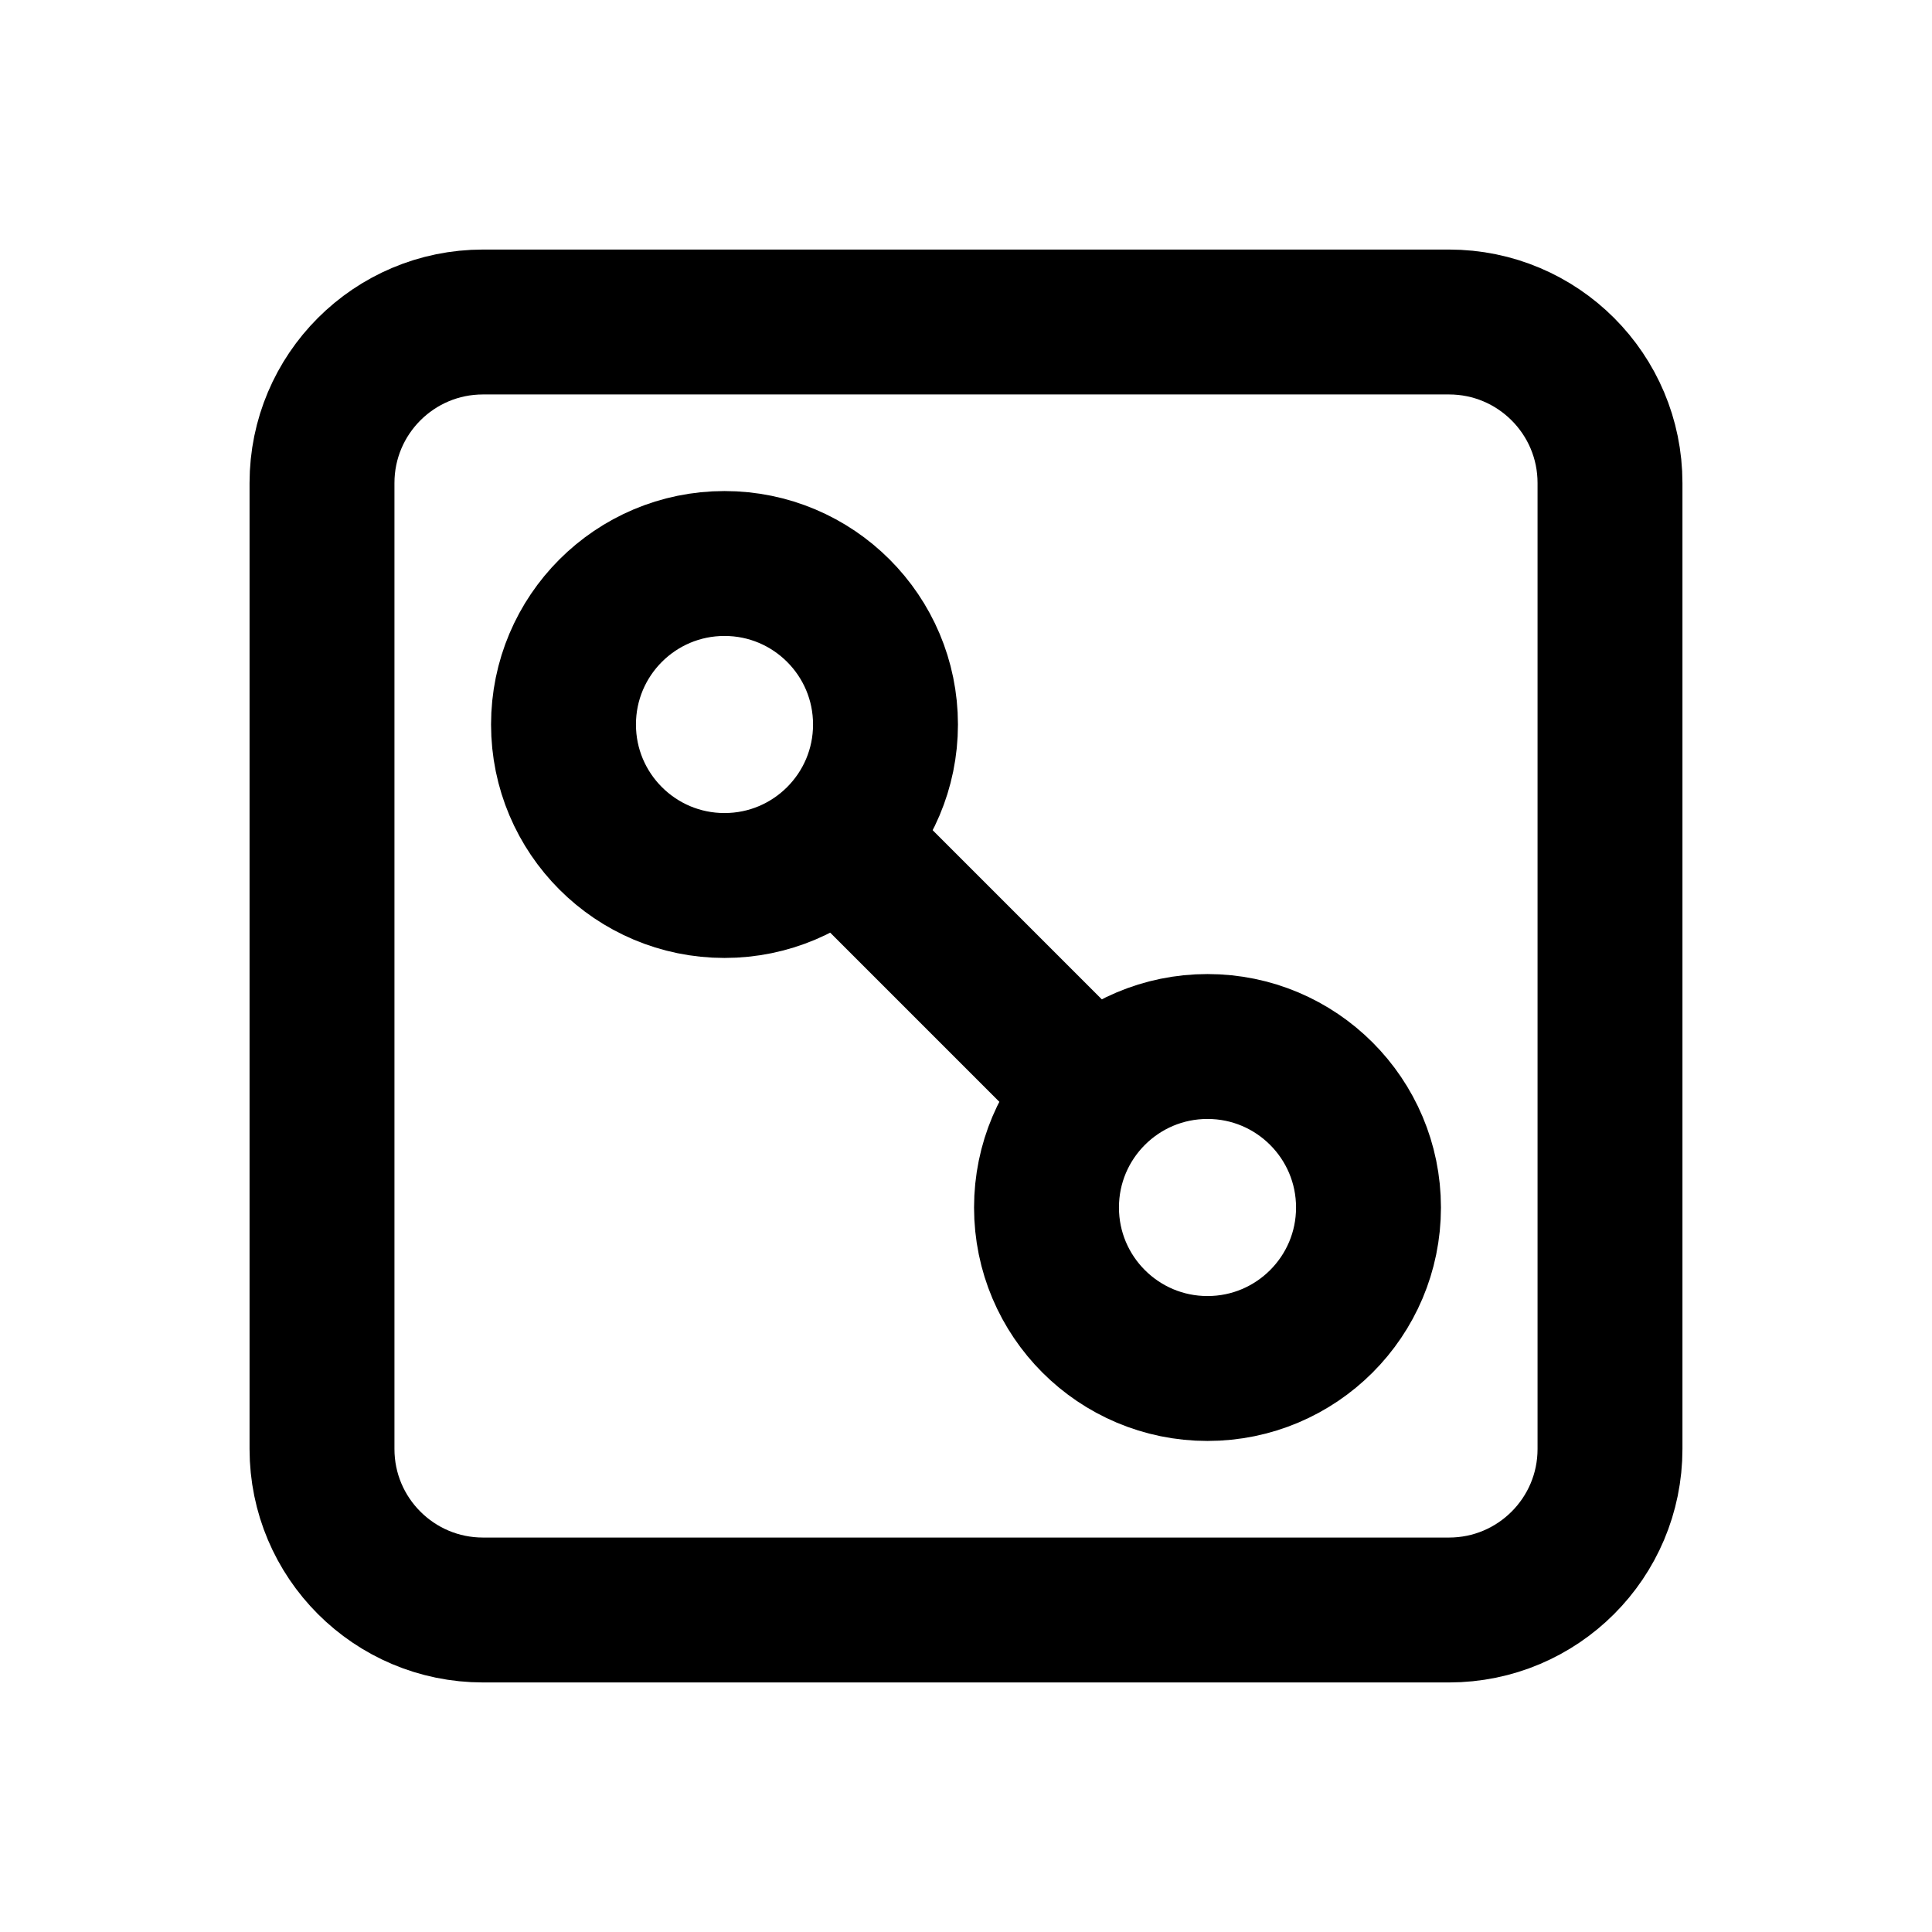
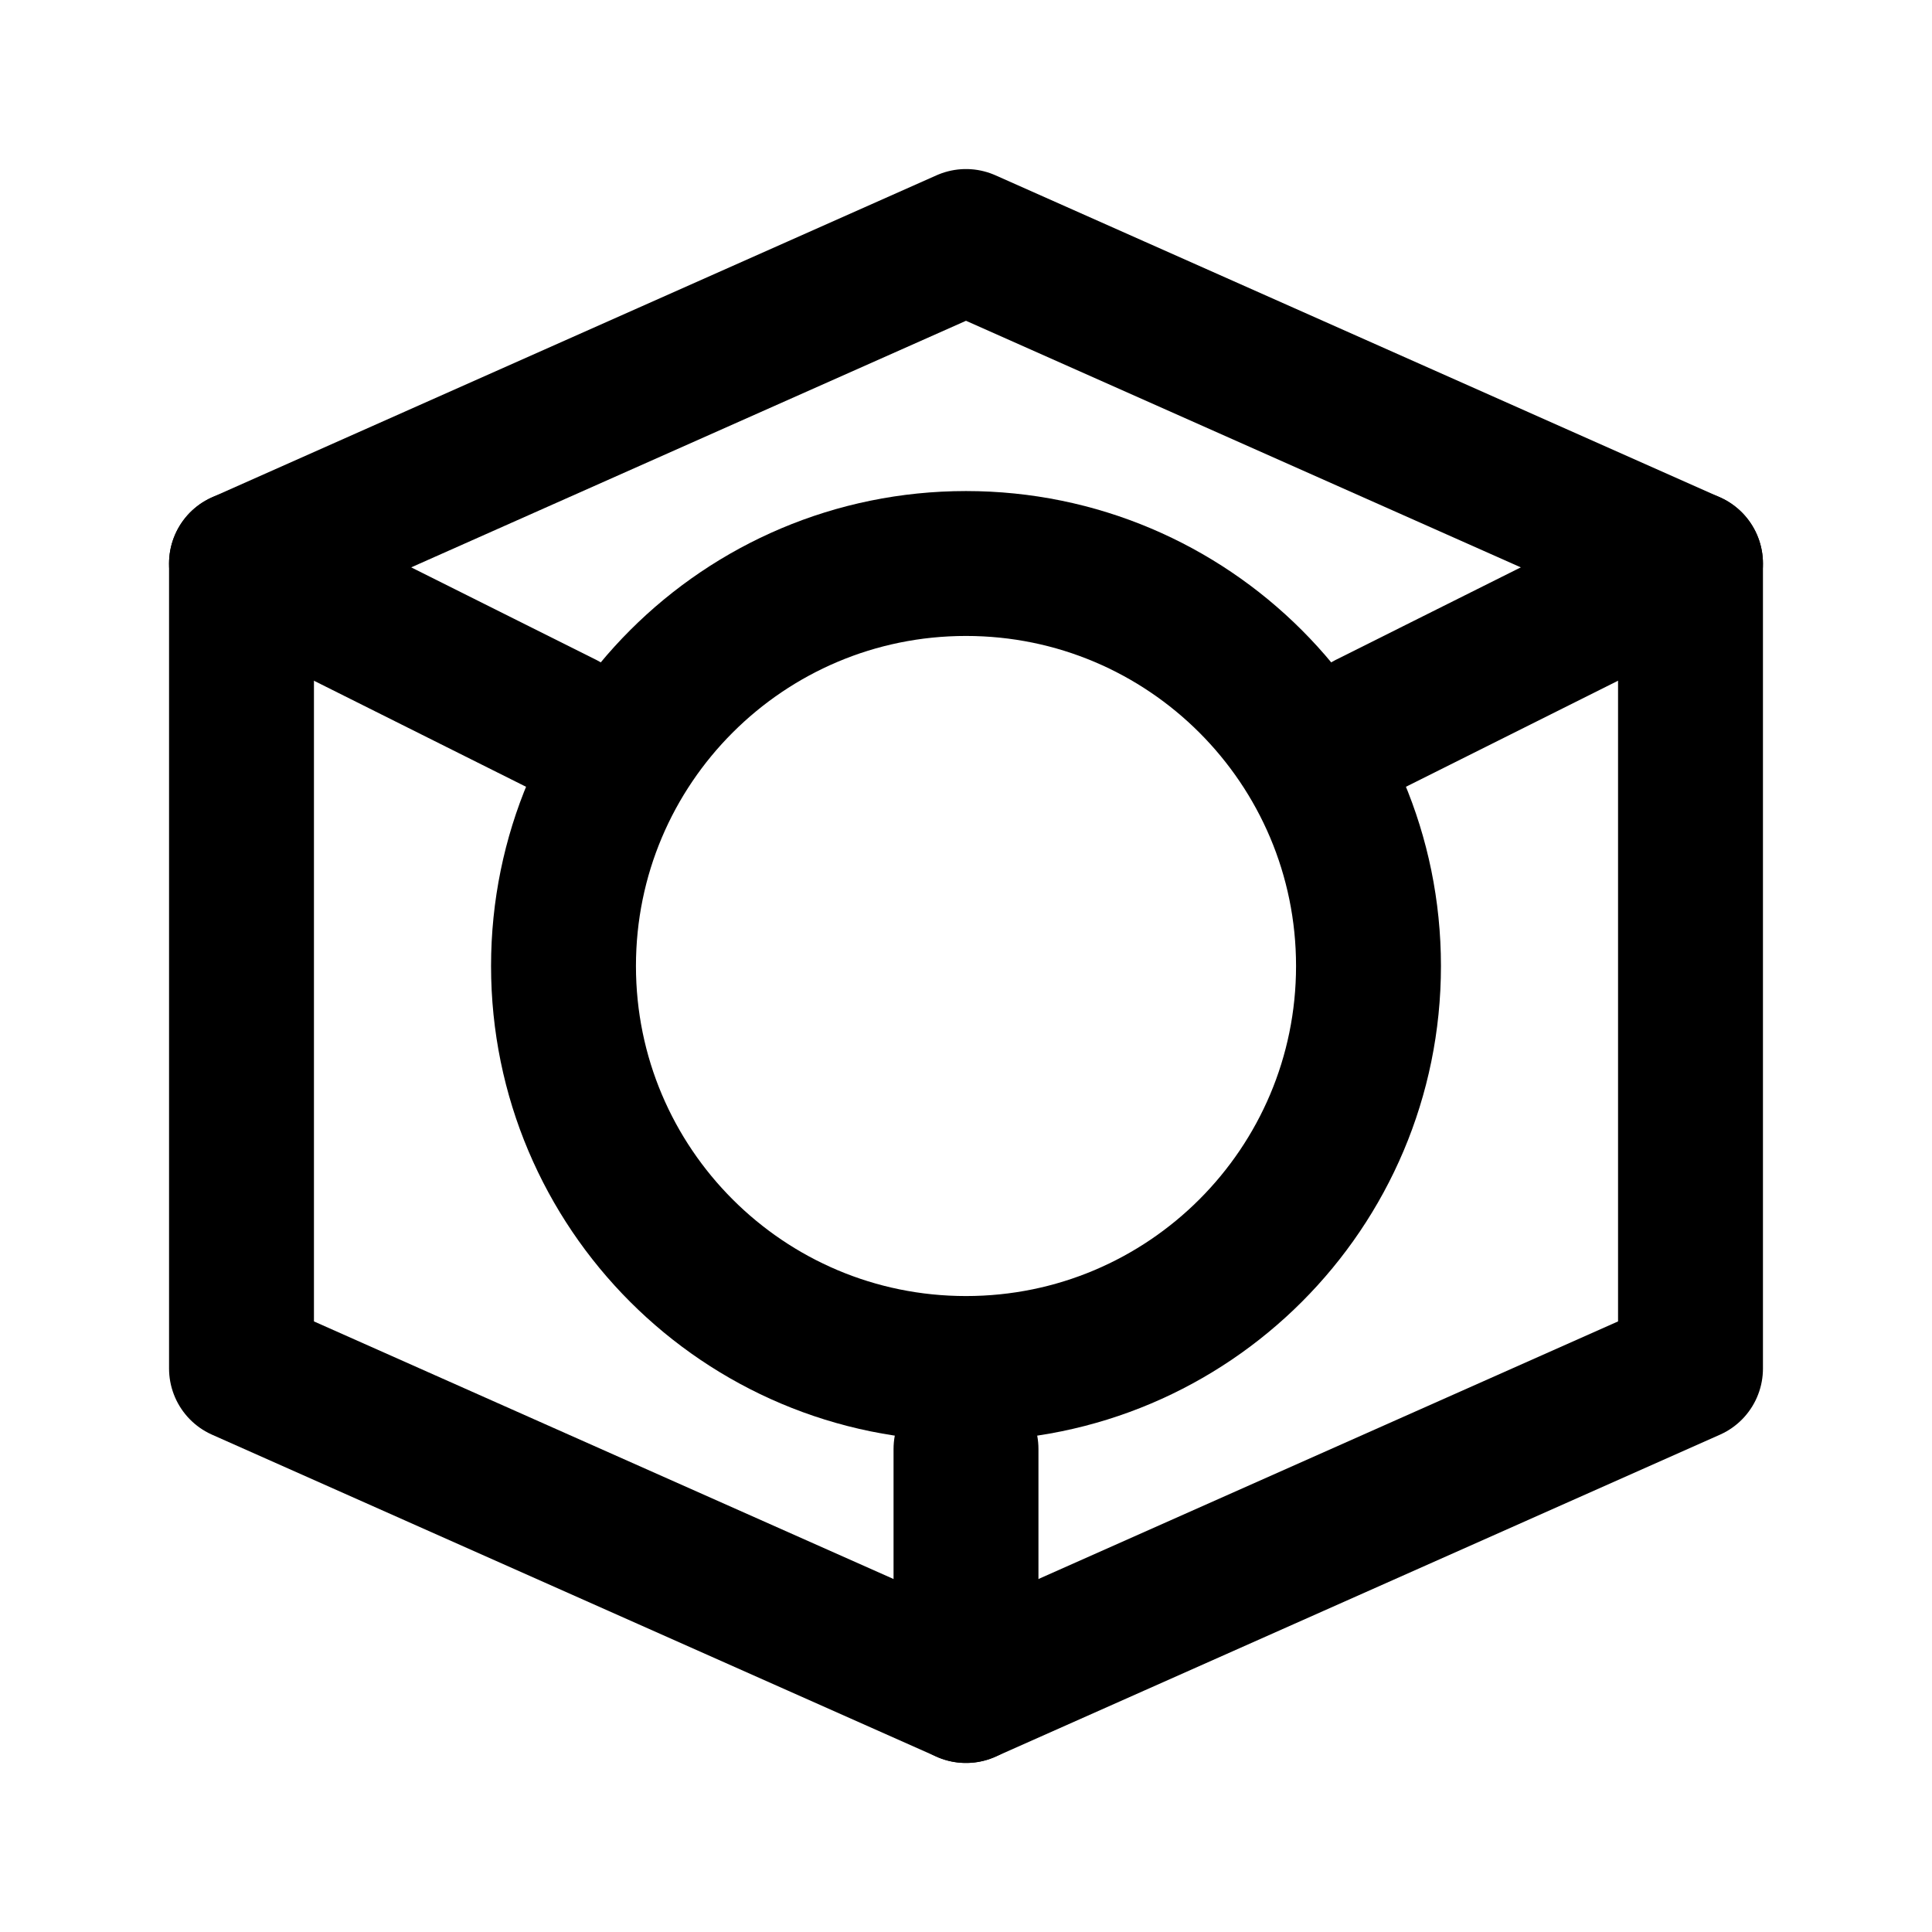
<svg xmlns="http://www.w3.org/2000/svg" viewBox="0 0 24 24" fill="none" stroke="currentColor" stroke-width="1.8" stroke-linecap="round" stroke-linejoin="round">
-   <rect x="4" y="4" width="16" height="16" rx="2" />
-   <circle cx="9" cy="9" r="2" />
-   <circle cx="15" cy="15" r="2" />
-   <path d="M 10.80 10.80L 13.20 13.20" />
+   <path d="M 3 7 L 12 3 L 21 7 V 17 L 12 21 L 3 17 V 7 Z" />
+   <path d="M 3 7 L 7 9" />
+   <path d="M 21 7 L 17 9" />
+   <path d="M 12 21 V 18" />
+   <circle cx="12" cy="12" r="5" />
</svg>
